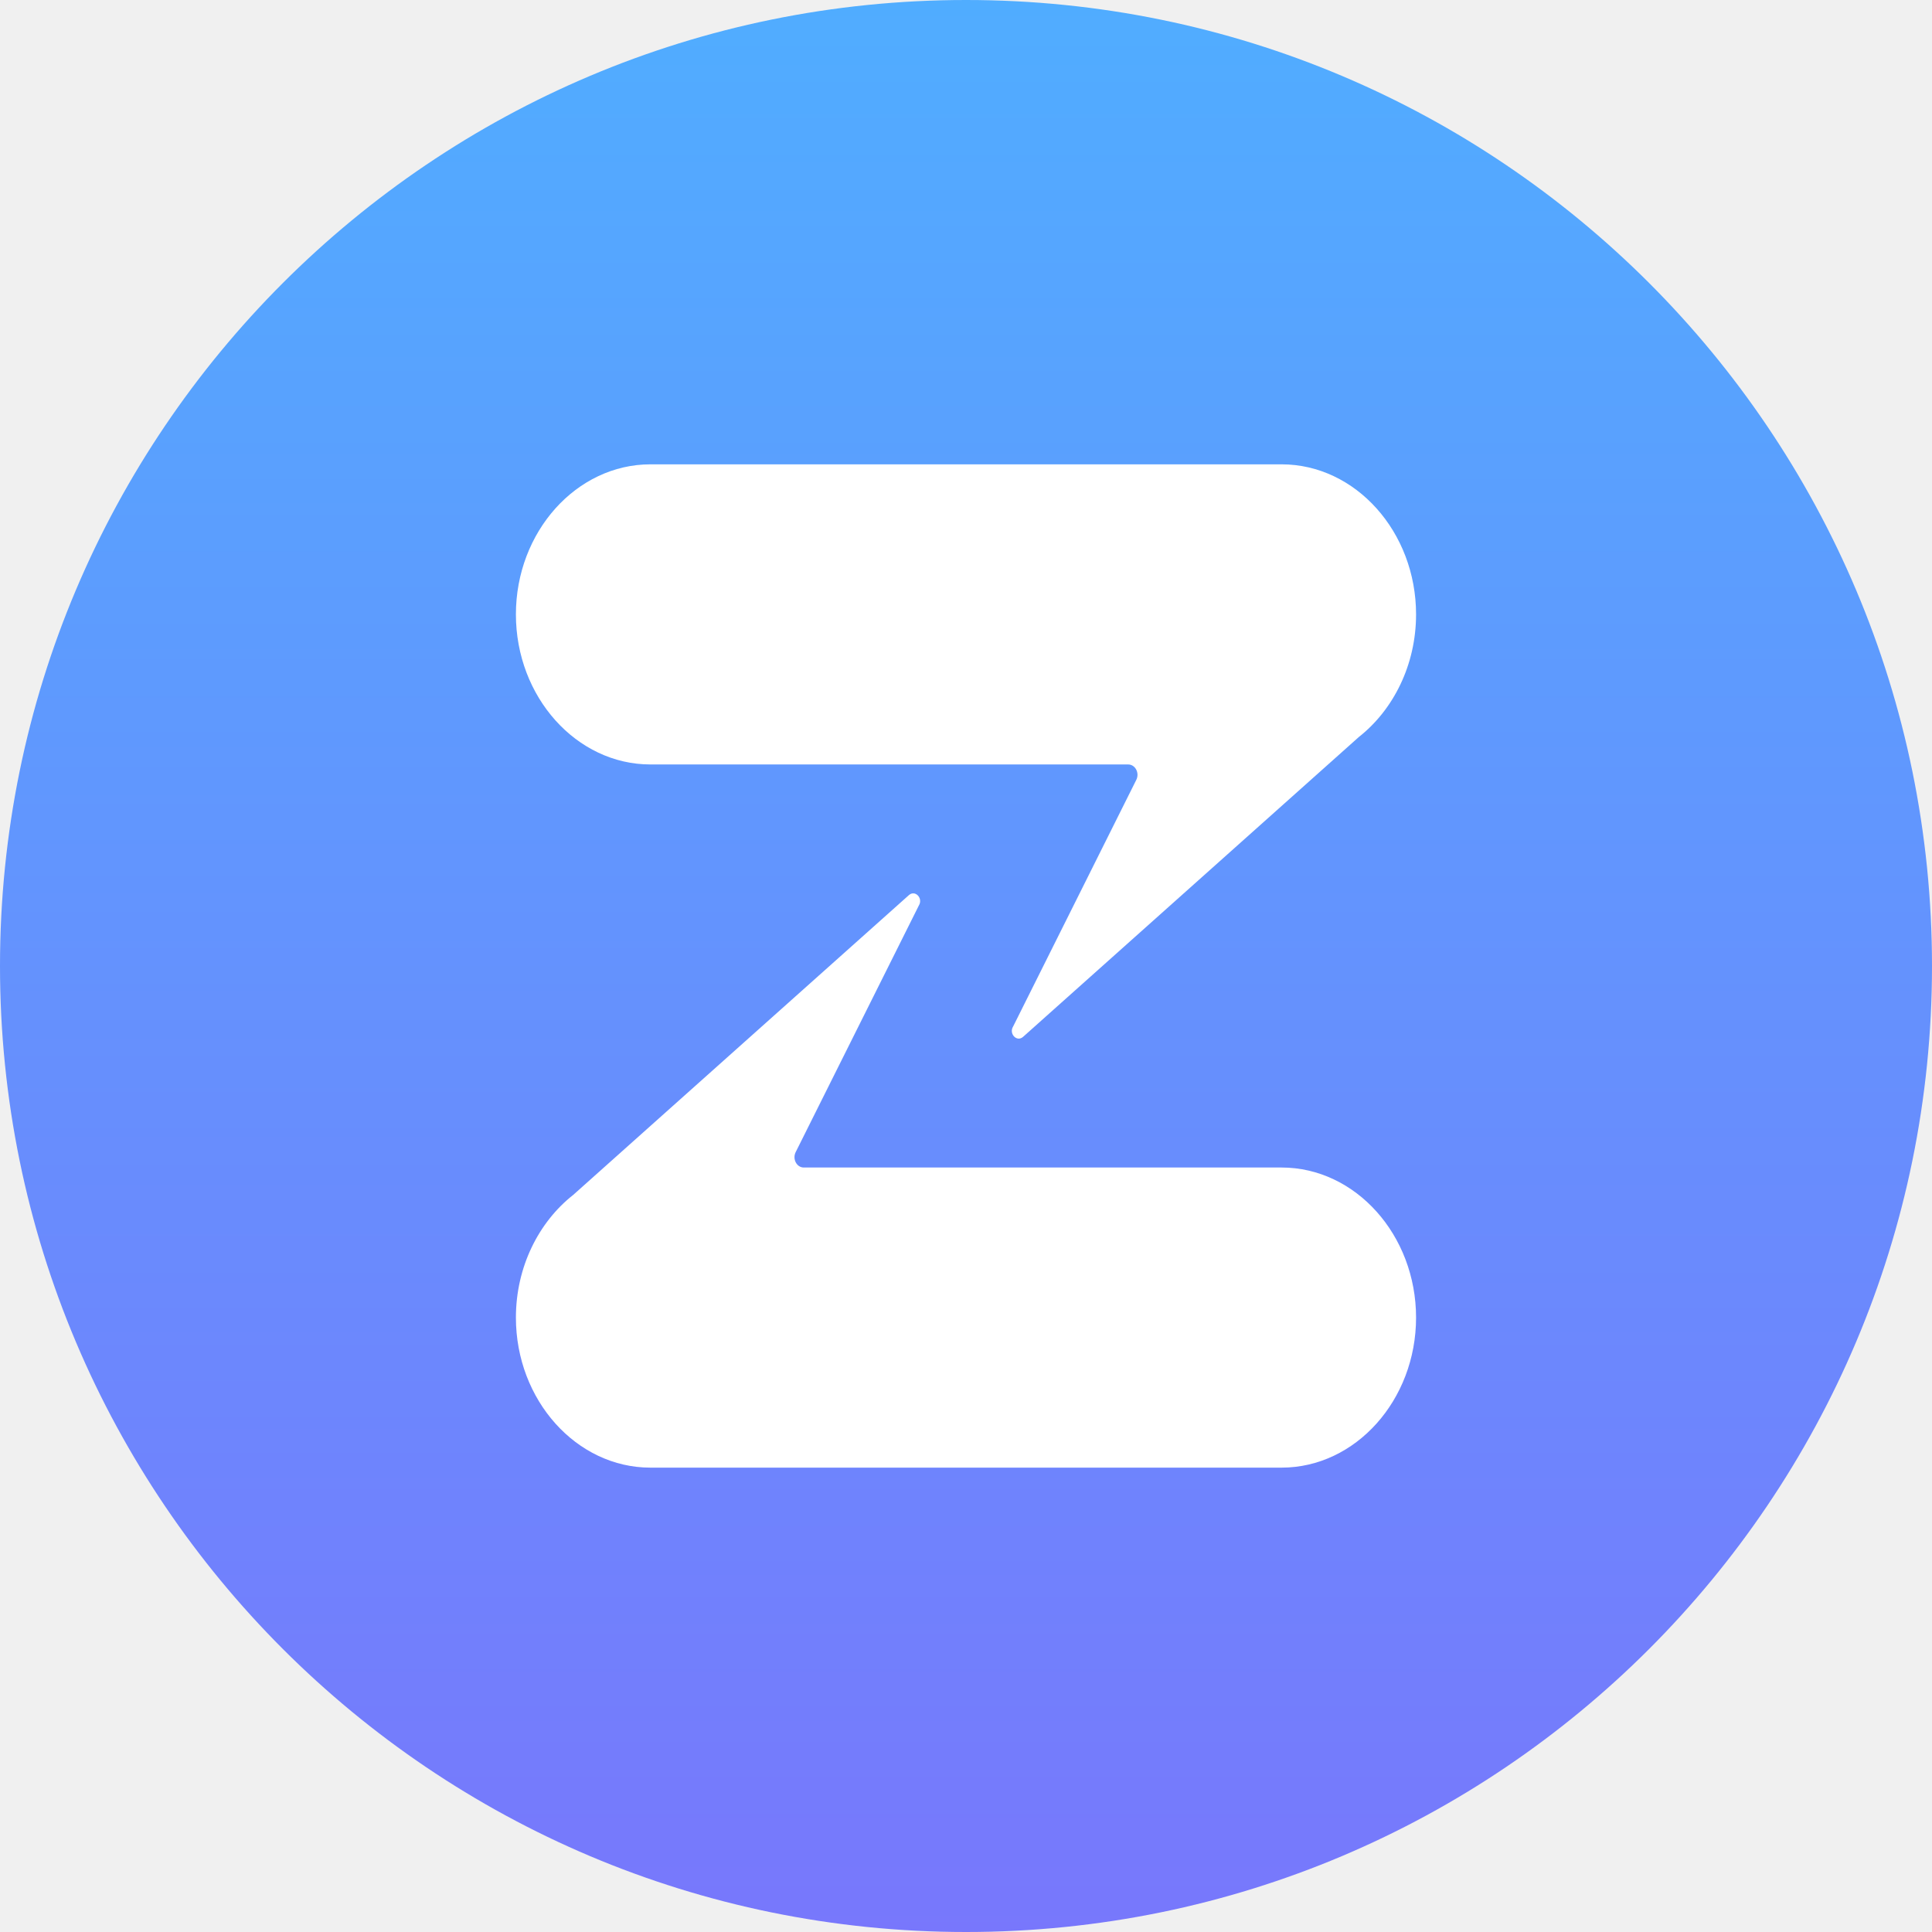
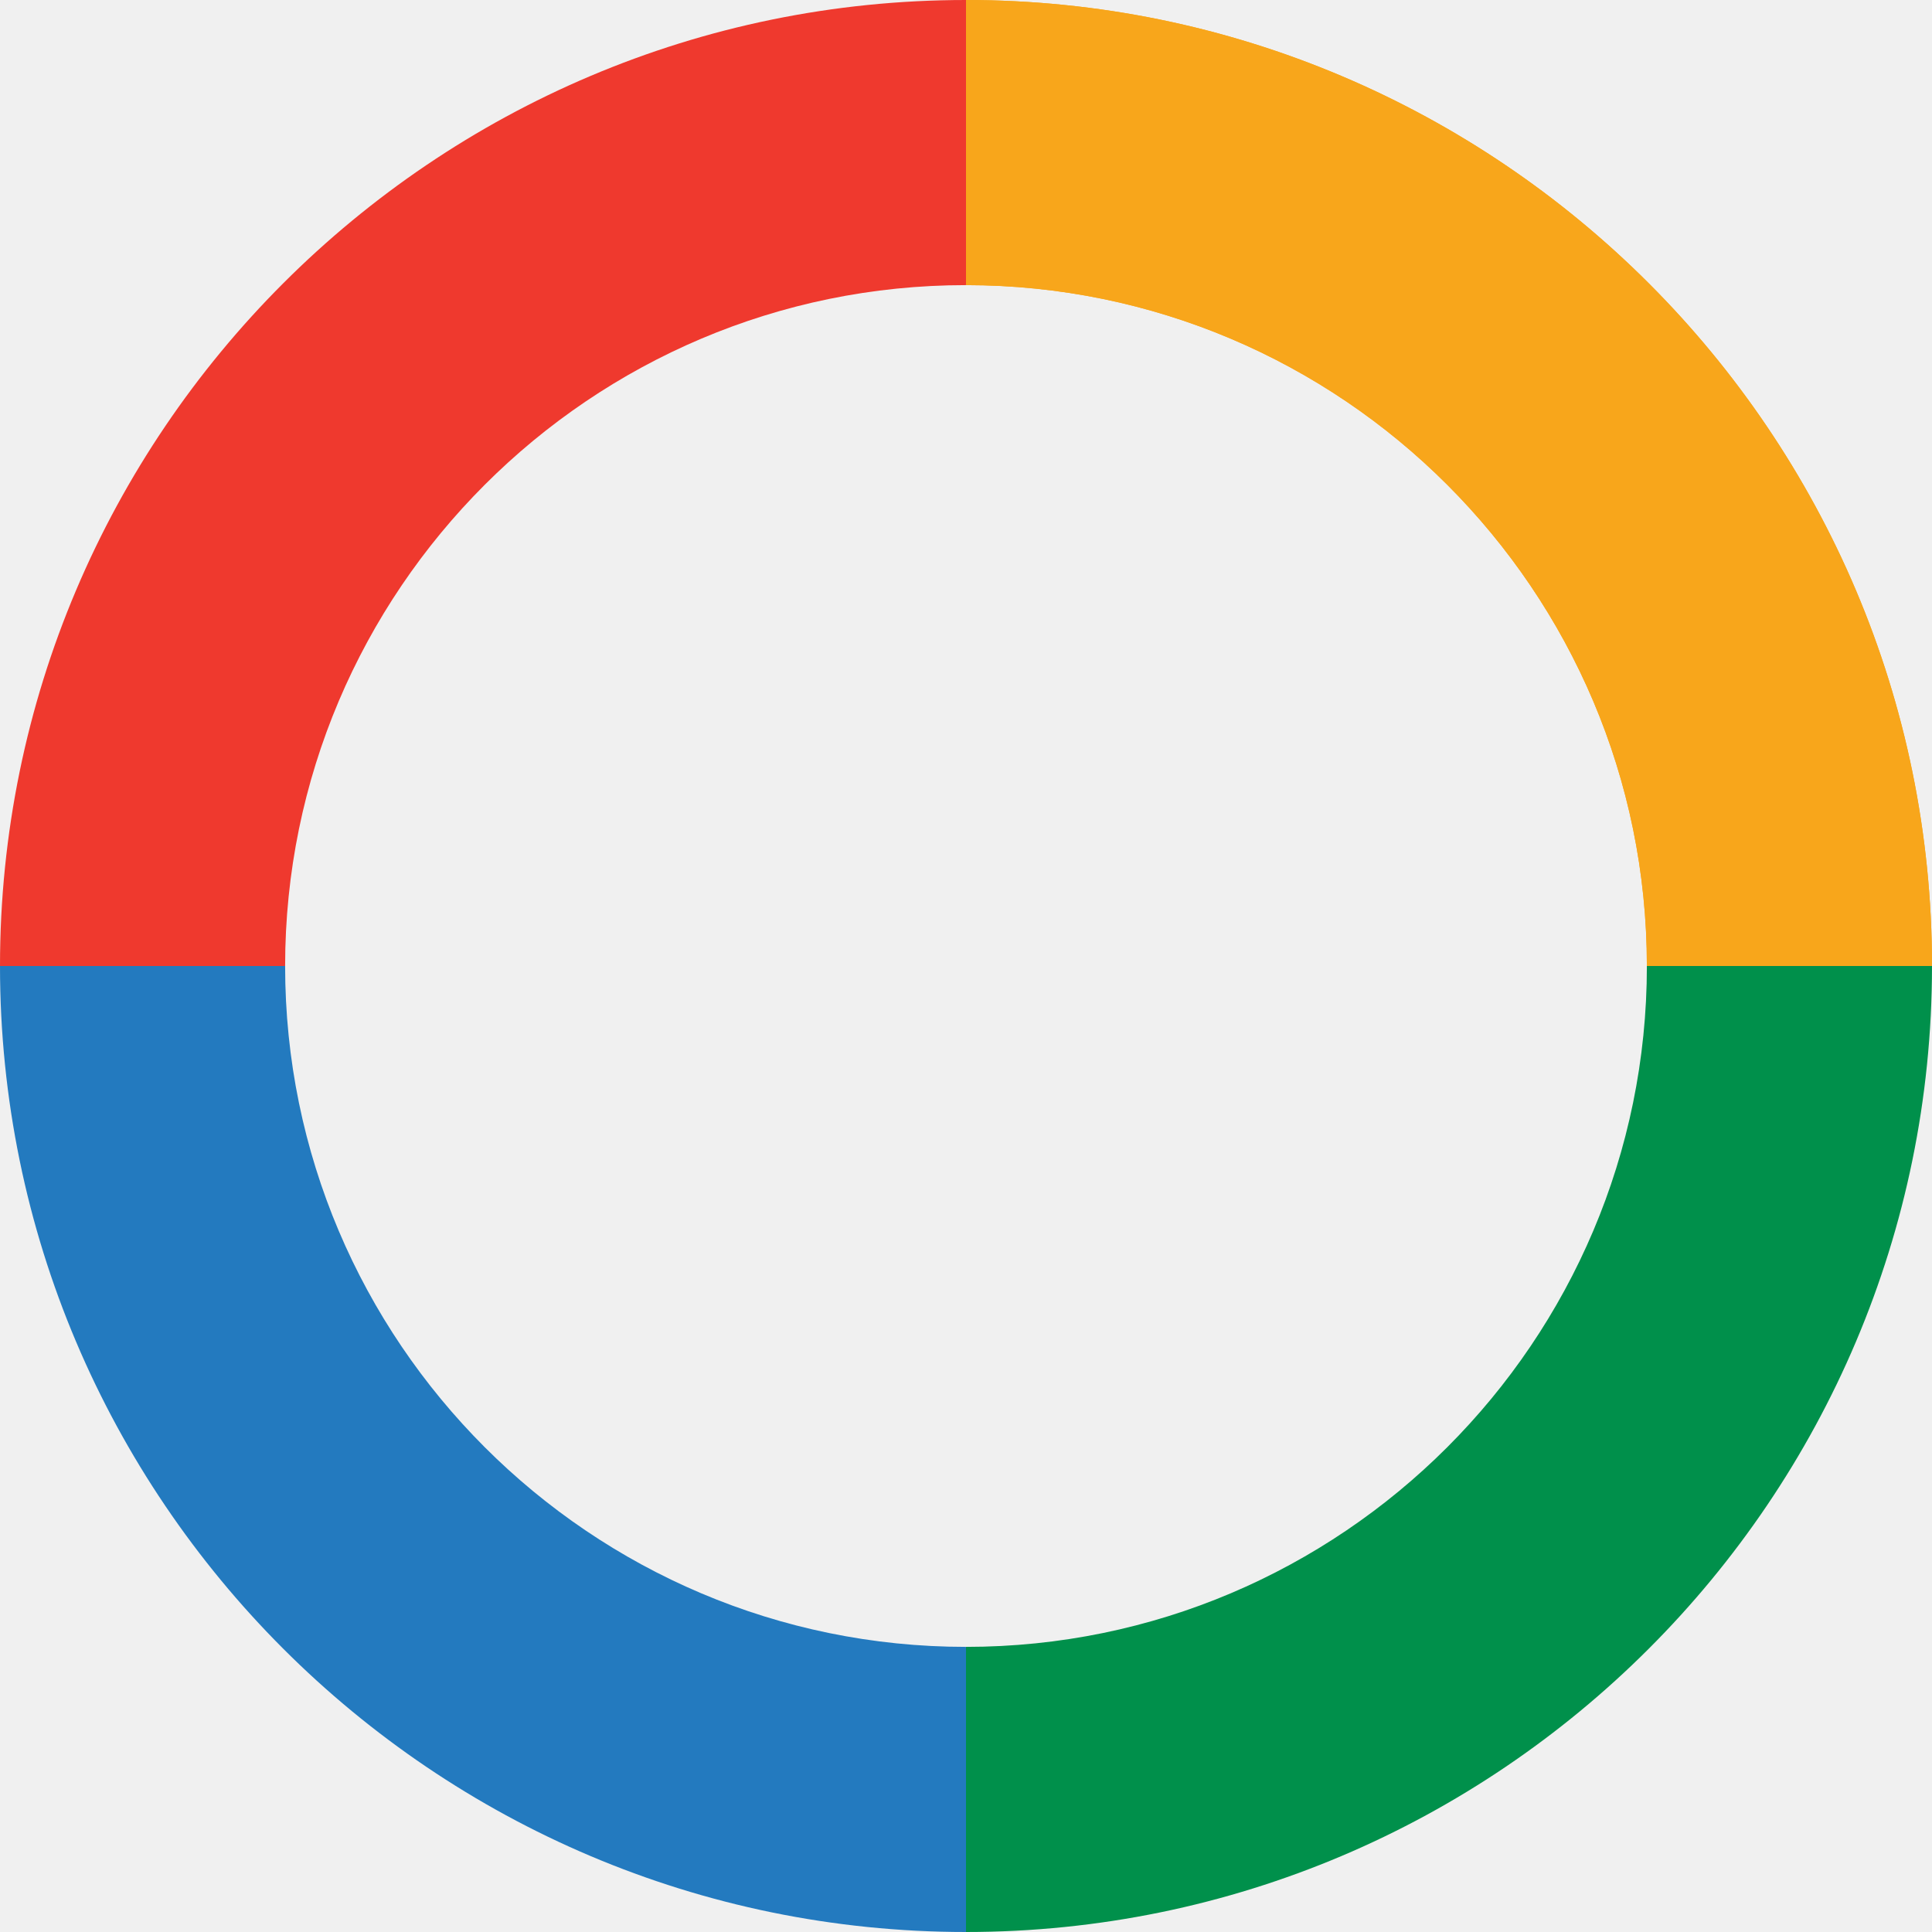
- <svg xmlns="http://www.w3.org/2000/svg" viewBox="0 0 773.12 773.12">
-   <linearGradient id="a" x1="0" y1="0" x2="0" y2="1">
-     <stop offset="0" stop-color="#50adff" />
-     <stop offset="1" stop-color="#7877fc" />
-   </linearGradient>
-   <circle cx="386.56" cy="386.56" r="386.56" fill="url(#a)" />
-   <path d="M566.66 527.25c0 33.03-24.23 60.05-53.84 60.05H260.29c-29.61 0-53.84-27.02-53.84-60.05 0-20.22 9.09-38.2 22.93-49.09l134.37-120c2.5-2.14 5.74 1.31 3.94 4.19l-49.29 98.69c-1.38 2.76.41 6.16 3.25 6.16h191.18c29.61 0 53.83 27.03 53.83 60.05zm0-281.39c0 20.22-9.09 38.2-22.93 49.09l-134.37 120c-2.5 2.14-5.74-1.31-3.94-4.19l49.29-98.69c1.38-2.76-.41-6.16-3.25-6.16H260.29c-29.61 0-53.84-27.02-53.84-60.05s24.23-60.05 53.84-60.05h252.54c29.61 0 53.83 27.02 53.83 60.05z" fill="#fff" />
+ <svg xmlns="http://www.w3.org/2000/svg" version="1.1" id="Layer_1" x="0px" y="0px" viewBox="0 0 256 256" style="enable-background:new 0 0 256 256;" xml:space="preserve">
+   <style type="text/css">
+ 	.st0{fill:#EF392E;}
+ 	.st1{fill:#237ABF;}
+ 	.st2{fill:#00904B;}
+ 	.st3{fill:#F8A61B;}
+ </style>
+   <g>
+     <g>
+       <path class="st0" d="M37.78,128H0C0,57.42,57.42,0,128,0v37.78C78.25,37.78,37.78,78.25,37.78,128z" />
+     </g>
+     <g>
+       <path class="st1" d="M128,256C57.42,256,0,198.58,0,128h37.78c0,49.75,40.47,90.22,90.22,90.22V256z" />
+     </g>
+     <g>
+       <path class="st2" d="M128,256v-37.78c49.75,0,90.22-40.47,90.22-90.22H256C256,198.58,198.58,256,128,256z" />
+     </g>
+     <g>
+       <path class="st3" d="M256,128h-37.78c0-49.75-40.47-90.22-90.22-90.22V0C198.58,0,256,57.42,256,128z" />
+     </g>
+     <g>
+       <path class="st3" d="M256,128h-37.78c0-49.75-40.47-90.22-90.22-90.22V0C198.58,0,256,57.42,256,128z" />
+     </g>
+   </g>
</svg>
